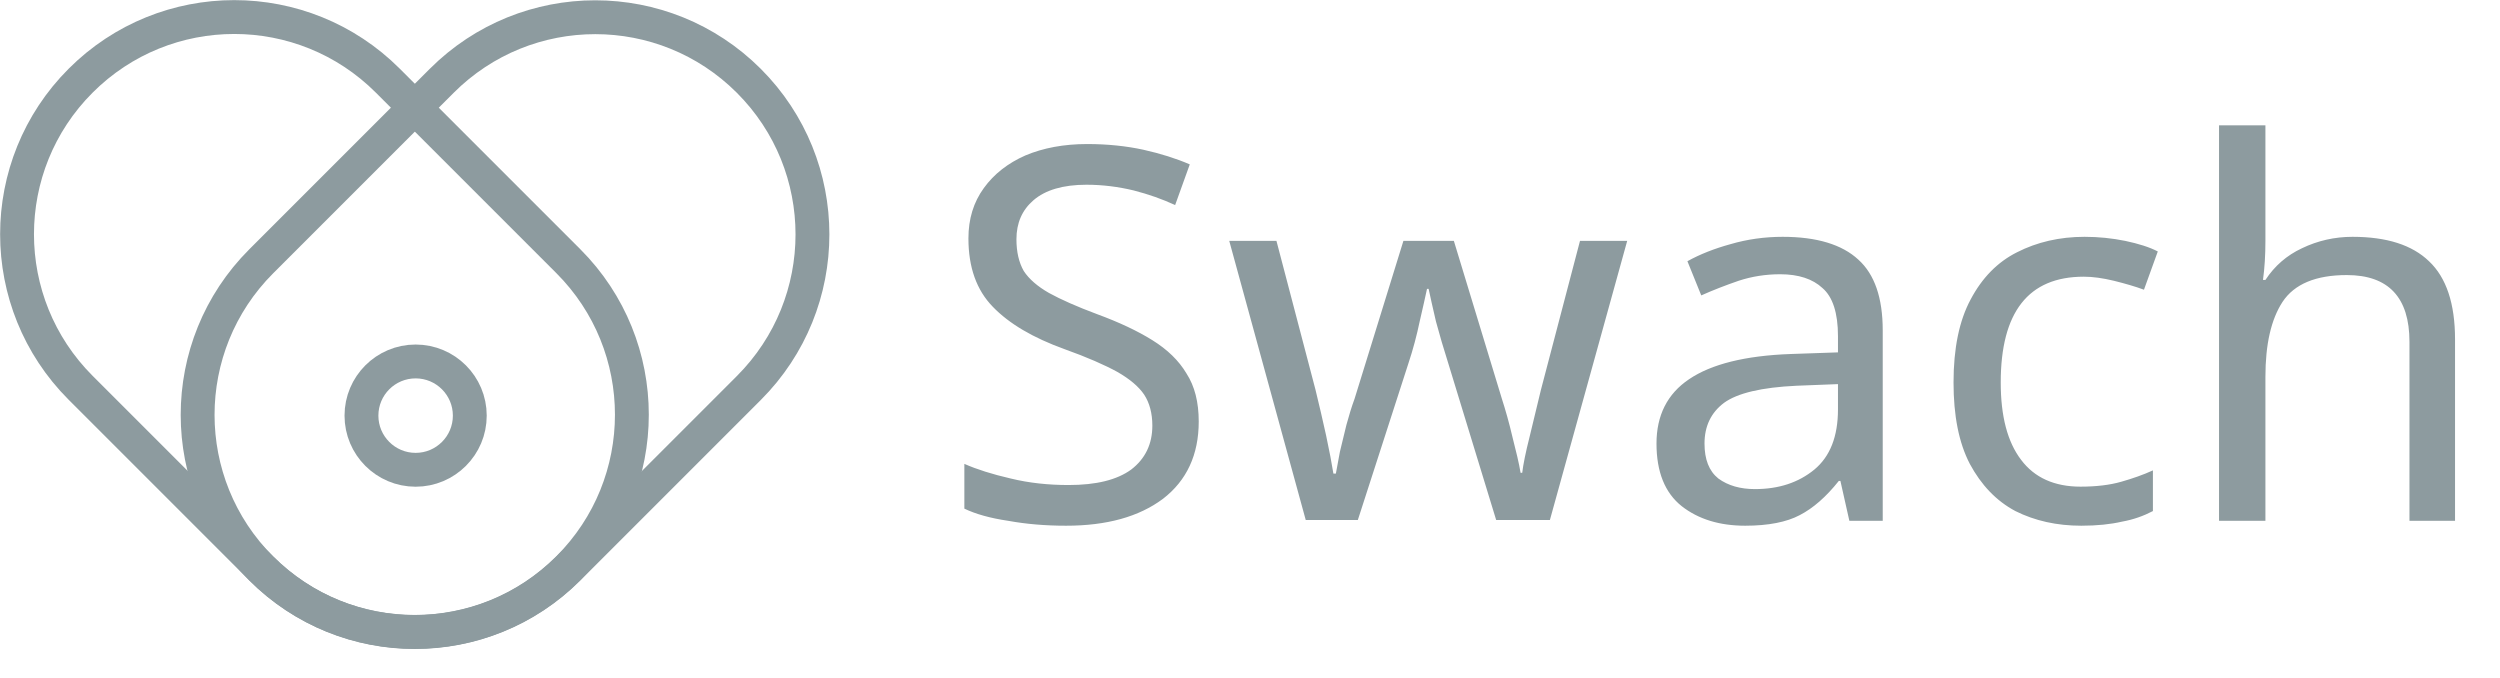
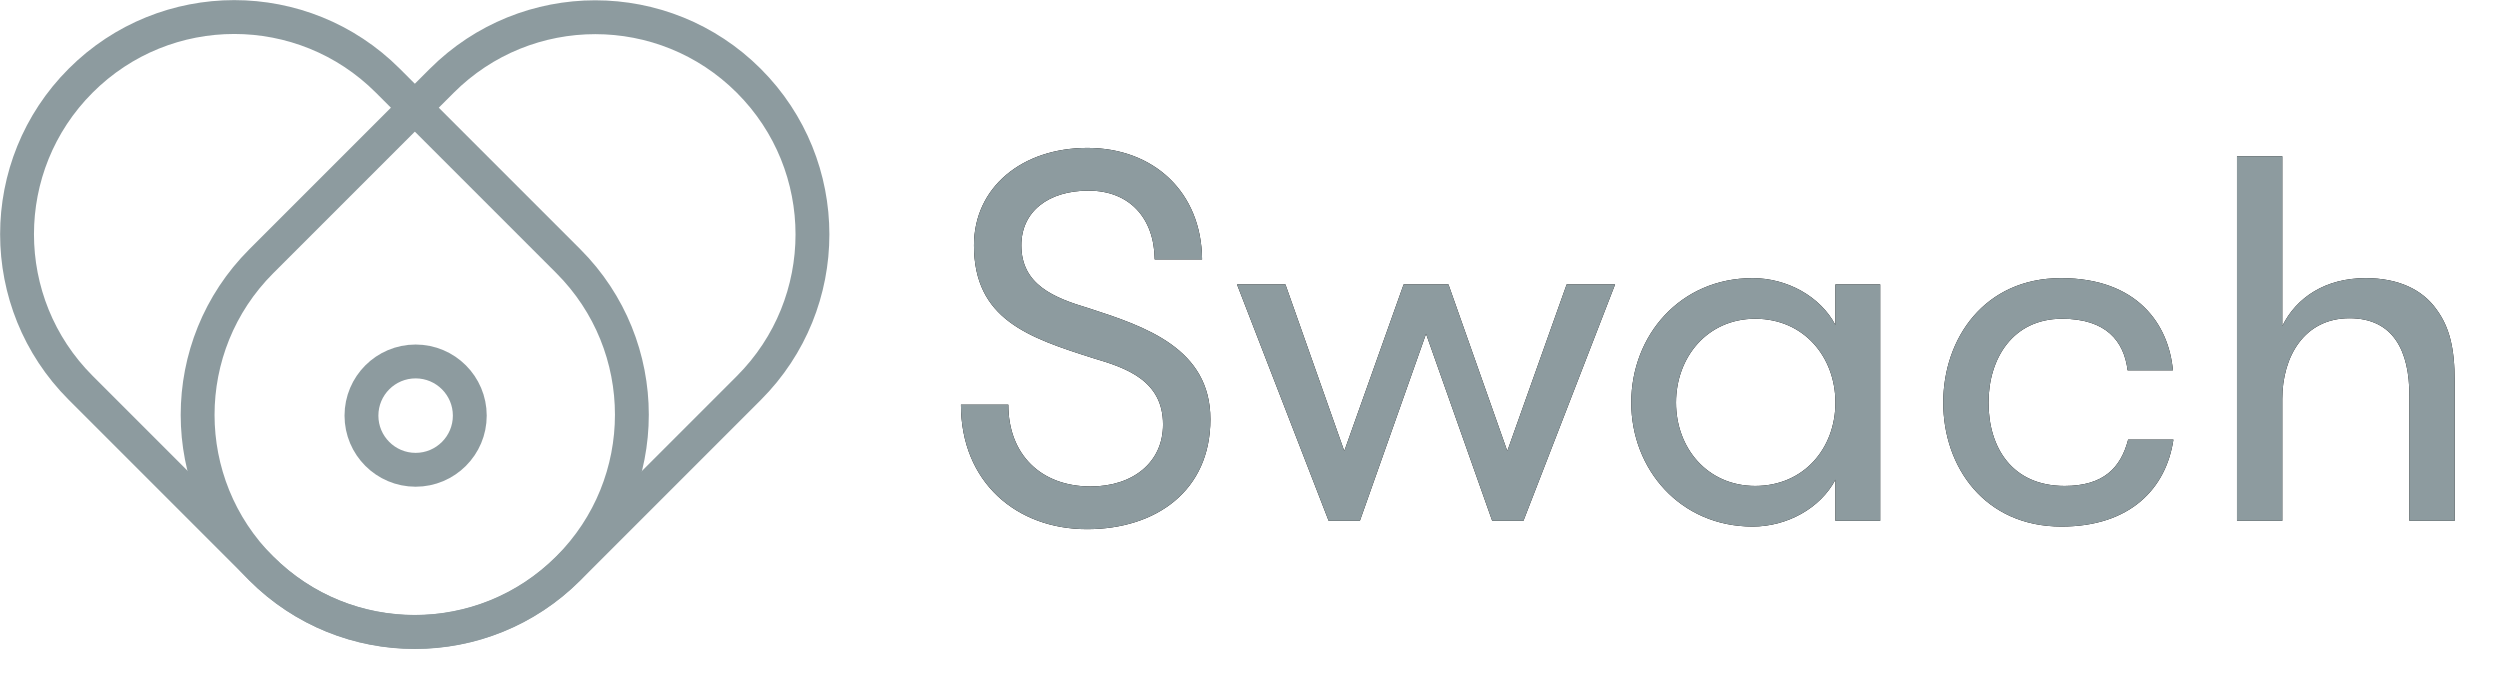
- <svg xmlns="http://www.w3.org/2000/svg" viewBox="0 0 48 13" version="1.1">
-   <g id="Page-1" stroke="none" stroke-width="1" fill="none" fill-rule="evenodd">
-     <g id="Full-logo" transform="translate(-2, -2)">
-       <rect id="Rectangle" stroke="#8D9B9F" stroke-width="0.65" transform="translate(8.23, 8.22945) rotate(-135) translate(-8.23, -8.22945) " x="1.61" y="4.059" width="13.24" height="8.34" rx="4.17" />
-       <rect id="Rectangle" stroke="#8D9B9F" stroke-width="0.65" transform="translate(11.69714, 8.233411) rotate(-45) translate(-11.69714, -8.233411) " x="5.077" y="4.063" width="13.24" height="8.34" rx="4.17" />
-       <circle id="Oval" stroke="#8D9B9F" stroke-width="0.65" cx="9.98" cy="9.98" r="1.04" />
-       <text id="Swach" font-family="GTWalsheimMedium, GT Walsheim" font-size="10" font-weight="400" fill="#8D9B9F">
-         <tspan x="20" y="12">Swach</tspan>
-       </text>
+ <svg xmlns="http://www.w3.org/2000/svg" xmlns:xlink="http://www.w3.org/1999/xlink" viewBox="0 0 48 13">
+   <defs>
+     <path id="a" d="m22.87 12.16c1.33 0 2.37-.74 2.37-2.11 0-1.36-1.25-1.78-2.33-2.13-.67-.2-1.3-.45-1.3-1.21 0-.65.52-1.05 1.29-1.05.78 0 1.26.52 1.27 1.32h.91c-.01-1.29-.93-2.14-2.2-2.14-1.26 0-2.18.76-2.18 1.87 0 1.42 1.04 1.77 2.3 2.17.61.18 1.33.42 1.33 1.27 0 .73-.58 1.19-1.39 1.19-.95 0-1.58-.61-1.58-1.57h-.91c0 1.49 1.07 2.39 2.42 2.39zm5.24-.16 1.27-3.59 1.27 3.59h.6l1.76-4.54h-.93l-1.14 3.2-1.13-3.2h-.86l-1.14 3.2-1.13-3.2h-.93l1.76 4.54zm7.54.11c.66 0 1.3-.35 1.59-.9v.79h.86v-4.54h-.86v.78c-.29-.55-.93-.9-1.59-.9-1.39 0-2.33 1.1-2.33 2.39 0 1.28.94 2.38 2.33 2.38zm.05-.78c-.92 0-1.52-.73-1.52-1.6s.6-1.61 1.52-1.61c.94 0 1.54.74 1.54 1.61s-.6 1.6-1.54 1.6zm5.88.78c1.32 0 2.01-.73 2.15-1.67h-.87c-.14.54-.47.89-1.22.89-1.01 0-1.46-.74-1.46-1.6 0-.85.47-1.61 1.41-1.61.85 0 1.19.43 1.26.99h.87c-.08-.88-.68-1.77-2.15-1.77s-2.26 1.16-2.26 2.39.79 2.38 2.27 2.38zm4.24-.11v-2.34c0-.81.42-1.55 1.29-1.55.85 0 1.15.64 1.15 1.48v2.41h.87v-2.68c0-.64-.1-1.04-.35-1.38-.27-.38-.73-.6-1.36-.6-.77 0-1.33.37-1.6.92v-3.26h-.87v7z" />
+   </defs>
+   <g fill="none" fill-rule="evenodd" transform="translate(-2 -2)">
+     <g stroke="#8d9b9f" stroke-width=".65">
+       <rect height="8.34" rx="4.17" transform="matrix(-.7071068 -.7071068 .7071068 -.7071068 8.230389 19.86804)" width="13.24" x="1.61" y="4.059" />
+       <rect height="8.34" rx="4.17" transform="matrix(.7071068 -.7071068 .7071068 .7071068 -2.395888 10.68264)" width="13.24" x="5.077" y="4.063" />
+       <circle cx="9.98" cy="9.98" r="1.04" />
+     </g>
+     <g fill-rule="nonzero">
+       <use fill="#000" xlink:href="#a" />
+       <use fill="#8d9b9f" xlink:href="#a" />
    </g>
  </g>
</svg>
